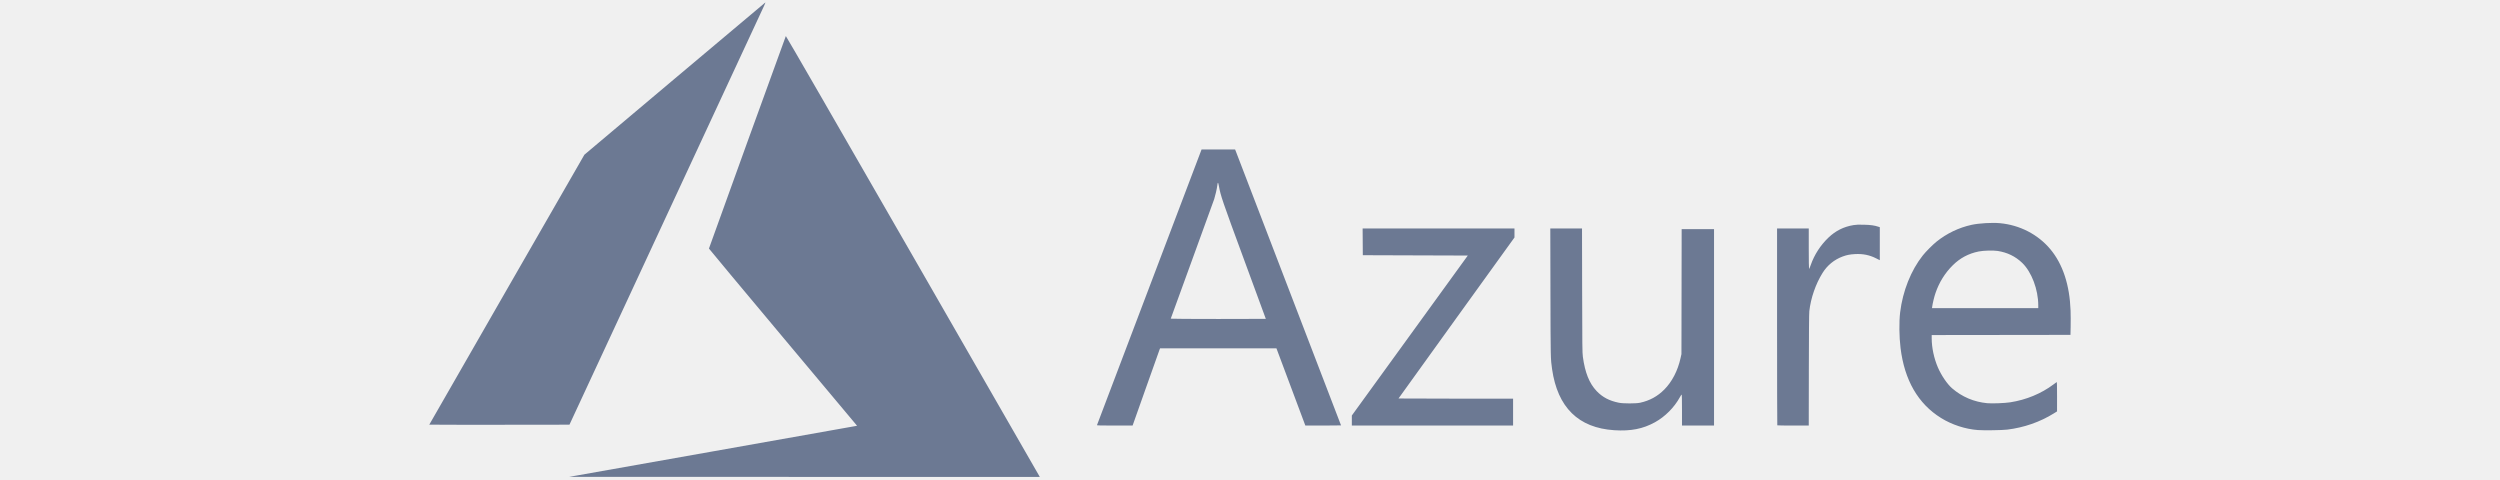
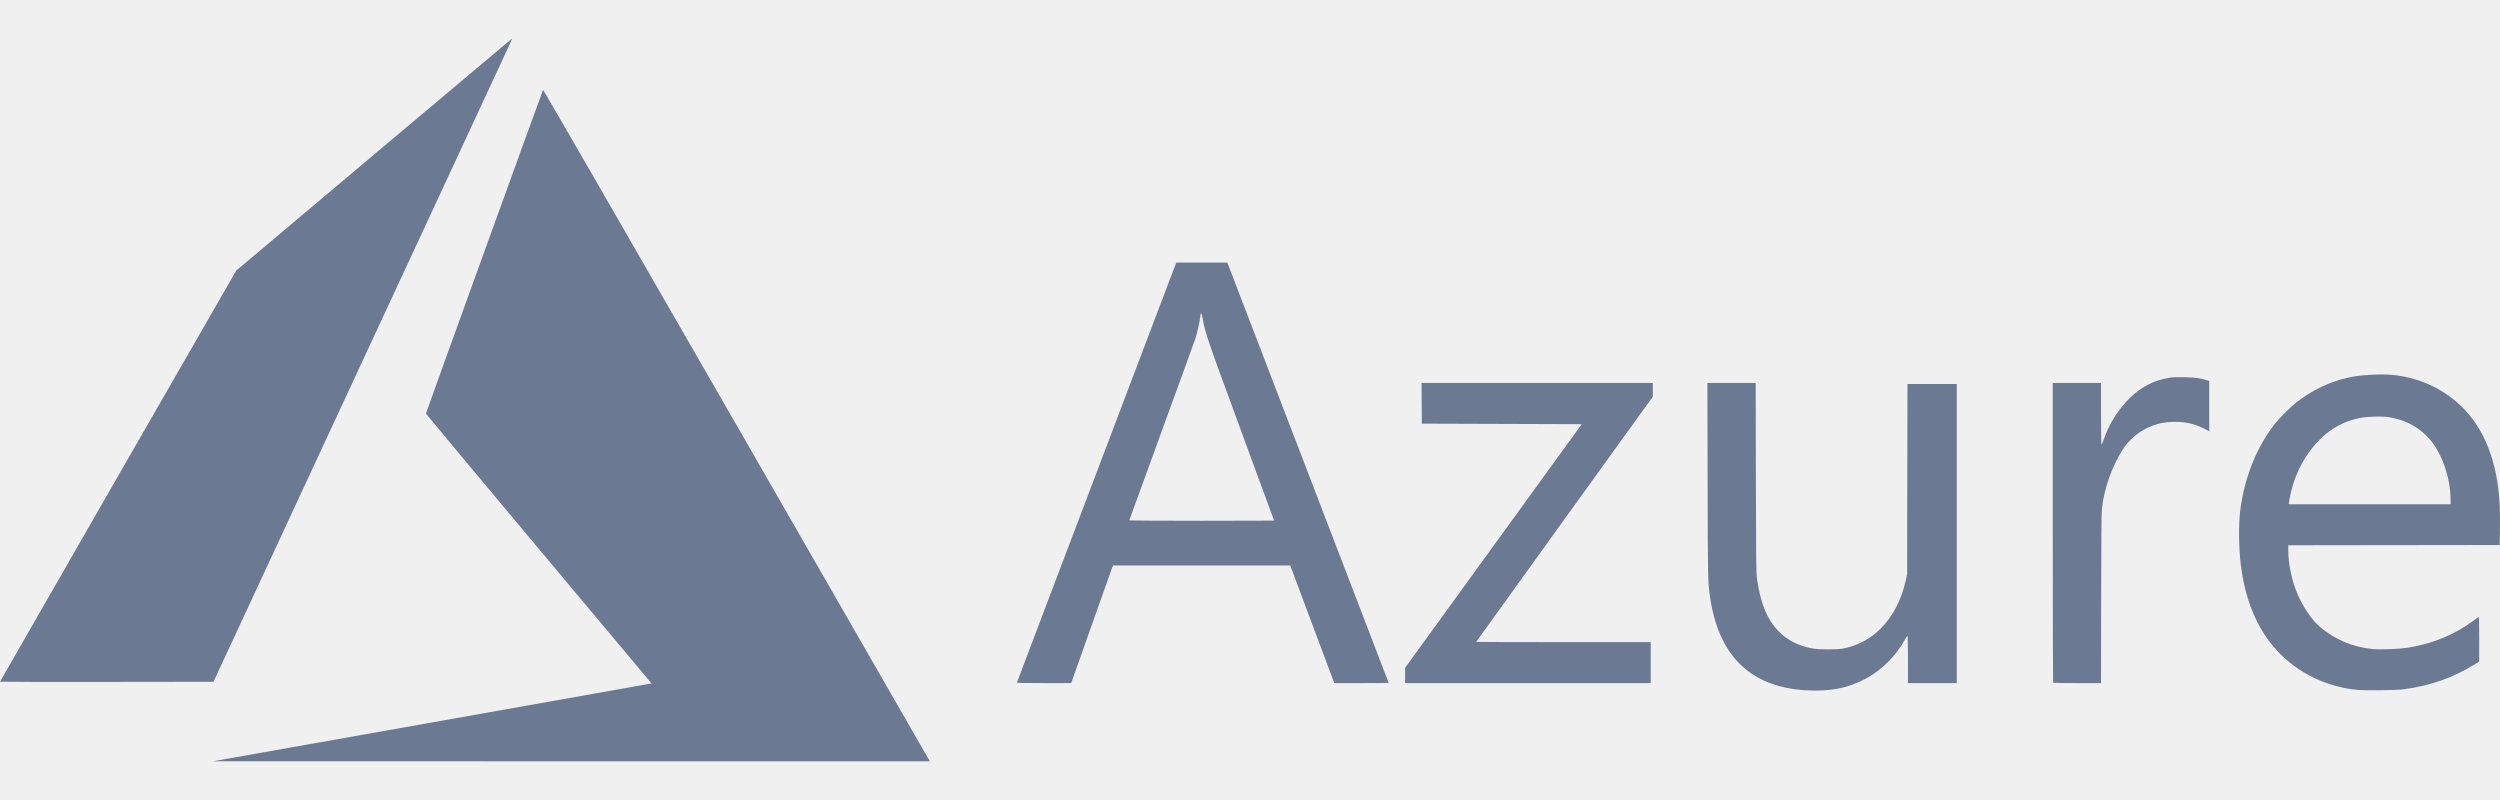
- <svg xmlns="http://www.w3.org/2000/svg" width="339" height="65" viewBox="0 0 339 99" fill="none">
+ <svg xmlns="http://www.w3.org/2000/svg" width="200" height="64" viewBox="0 0 339 99" fill="none">
  <g clip-path="url(#clip0_703_870)">
    <path d="M58.332 93.266C74.532 90.395 87.912 88.019 88.065 87.986L88.345 87.927L73.051 69.672C64.639 59.632 57.757 51.379 57.757 51.331C57.757 51.241 73.549 7.603 73.638 7.447C73.668 7.395 84.415 26.014 99.69 52.58C113.99 77.452 125.781 97.958 125.89 98.151L126.09 98.5L77.484 98.494L28.878 98.487L58.332 93.266ZM244.729 88.852C237.33 88.376 233.027 84.148 231.887 76.235C231.583 74.13 231.582 74.076 231.551 60.41L231.521 47.184H234.796H238.07L238.096 59.977C238.119 71.507 238.134 72.859 238.244 73.67C238.689 76.962 239.577 79.175 241.088 80.764C242.297 82.036 243.713 82.78 245.673 83.175C246.598 83.362 249.228 83.362 250.071 83.176C252.057 82.737 253.65 81.87 255.055 80.461C256.656 78.855 257.84 76.576 258.413 73.999L258.607 73.131L258.628 60.23L258.65 47.329H261.993H265.336V67.61V87.891H262.027H258.719V84.673C258.719 82.487 258.695 81.463 258.644 81.48C258.603 81.494 258.433 81.754 258.266 82.06C257.126 84.146 255.227 86.054 253.145 87.204C250.65 88.582 248.148 89.072 244.729 88.852ZM319.827 88.819C317.215 88.622 314.465 87.721 312.217 86.326C307.48 83.385 304.676 78.538 303.856 71.868C303.572 69.56 303.538 66.459 303.775 64.498C304.304 60.115 306.02 55.813 308.464 52.742C309.091 51.954 310.512 50.528 311.297 49.9C313.415 48.202 315.894 47.015 318.525 46.437C320.058 46.101 322.758 45.943 324.387 46.094C328.479 46.475 332.229 48.408 334.778 51.451C337.368 54.542 338.791 58.862 338.973 64.181C339.002 65.015 339.009 66.476 338.989 67.429L338.952 69.161L324.621 69.18L310.29 69.198V69.839C310.29 71.793 310.763 74.018 311.581 75.911C312.287 77.544 313.501 79.326 314.496 80.189C316.535 81.958 319.031 83.017 321.762 83.272C322.774 83.366 325.355 83.267 326.509 83.089C329.801 82.581 332.931 81.285 335.459 79.384C335.756 79.16 336.041 78.951 336.091 78.919C336.165 78.873 336.183 79.457 336.181 81.914L336.178 84.967L335.501 85.388C332.642 87.162 329.366 88.302 325.898 88.728C324.863 88.856 321.064 88.912 319.827 88.819ZM332.299 63.07C332.299 59.798 330.925 56.163 328.98 54.291C327.592 52.955 325.914 52.139 323.92 51.828C322.976 51.682 320.987 51.738 319.992 51.94C317.889 52.366 316.149 53.294 314.632 54.799C313.035 56.382 311.838 58.305 311.085 60.496C310.814 61.284 310.498 62.578 310.4 63.297L310.353 63.64H321.326H332.299V63.07ZM137.898 87.8C137.914 87.751 142.781 74.922 148.712 59.292L159.496 30.873L162.961 30.873L166.426 30.873L166.714 31.613C167.592 33.874 188.303 87.829 188.303 87.857C188.303 87.875 186.644 87.89 184.617 87.89L180.93 87.889L177.945 79.915L174.96 71.94L162.942 71.94L150.923 71.94L150.819 72.21C150.761 72.359 149.486 75.948 147.984 80.184L145.255 87.888L141.561 87.889C138.637 87.89 137.873 87.872 137.898 87.8ZM172.767 65.854C172.767 65.842 170.758 60.377 168.303 53.711C163.71 41.24 163.453 40.489 163.09 38.487C162.92 37.548 162.834 37.522 162.733 38.379C162.66 38.991 162.347 40.362 162.106 41.122C161.986 41.499 159.918 47.195 157.51 53.781C155.101 60.366 153.131 65.782 153.131 65.816C153.131 65.85 157.549 65.877 162.949 65.877C168.349 65.877 172.767 65.867 172.767 65.854ZM190.532 86.852V85.813L202.507 69.296L214.481 52.778L203.64 52.742L192.798 52.706L192.779 49.945L192.76 47.184H208.441H224.122V48.117V49.049L212.146 65.657C205.56 74.791 200.171 82.28 200.171 82.299C200.171 82.318 205.495 82.333 212.002 82.333H223.834V85.112V87.89H207.183H190.532V86.852ZM278.402 87.842C278.376 87.816 278.354 78.657 278.354 67.489V47.184H281.627H284.9V51.37C284.9 53.673 284.927 55.556 284.962 55.556C284.996 55.556 285.155 55.18 285.316 54.719C286.051 52.608 287.327 50.636 288.971 49.069C290.452 47.656 292.145 46.812 294.142 46.489C294.703 46.398 295.178 46.381 296.3 46.41C297.709 46.447 298.446 46.55 299.303 46.831L299.573 46.92V50.328V53.737L298.799 53.349C297.434 52.663 296.086 52.391 294.466 52.476C293.411 52.531 292.719 52.667 291.876 52.984C290.142 53.637 288.735 54.79 287.752 56.364C286.329 58.642 285.314 61.57 285.015 64.262C284.961 64.745 284.93 68.678 284.917 76.433L284.898 87.89H281.674C279.901 87.89 278.429 87.869 278.402 87.842ZM0 87.7C0 87.674 7.206 75.121 16.014 59.804L32.029 31.956L50.692 16.24C60.956 7.596 69.382 0.513 69.416 0.5C69.45 0.487 69.315 0.828 69.116 1.258C68.917 1.688 59.798 21.315 48.85 44.875L28.947 87.71L14.473 87.728C6.513 87.738 0 87.725 0 87.7Z" fill="#6C7993" />
  </g>
  <defs>
    <clipPath id="clip0_703_870">
      <rect width="339" height="98" fill="white" transform="translate(0 0.5)" />
    </clipPath>
  </defs>
</svg>
